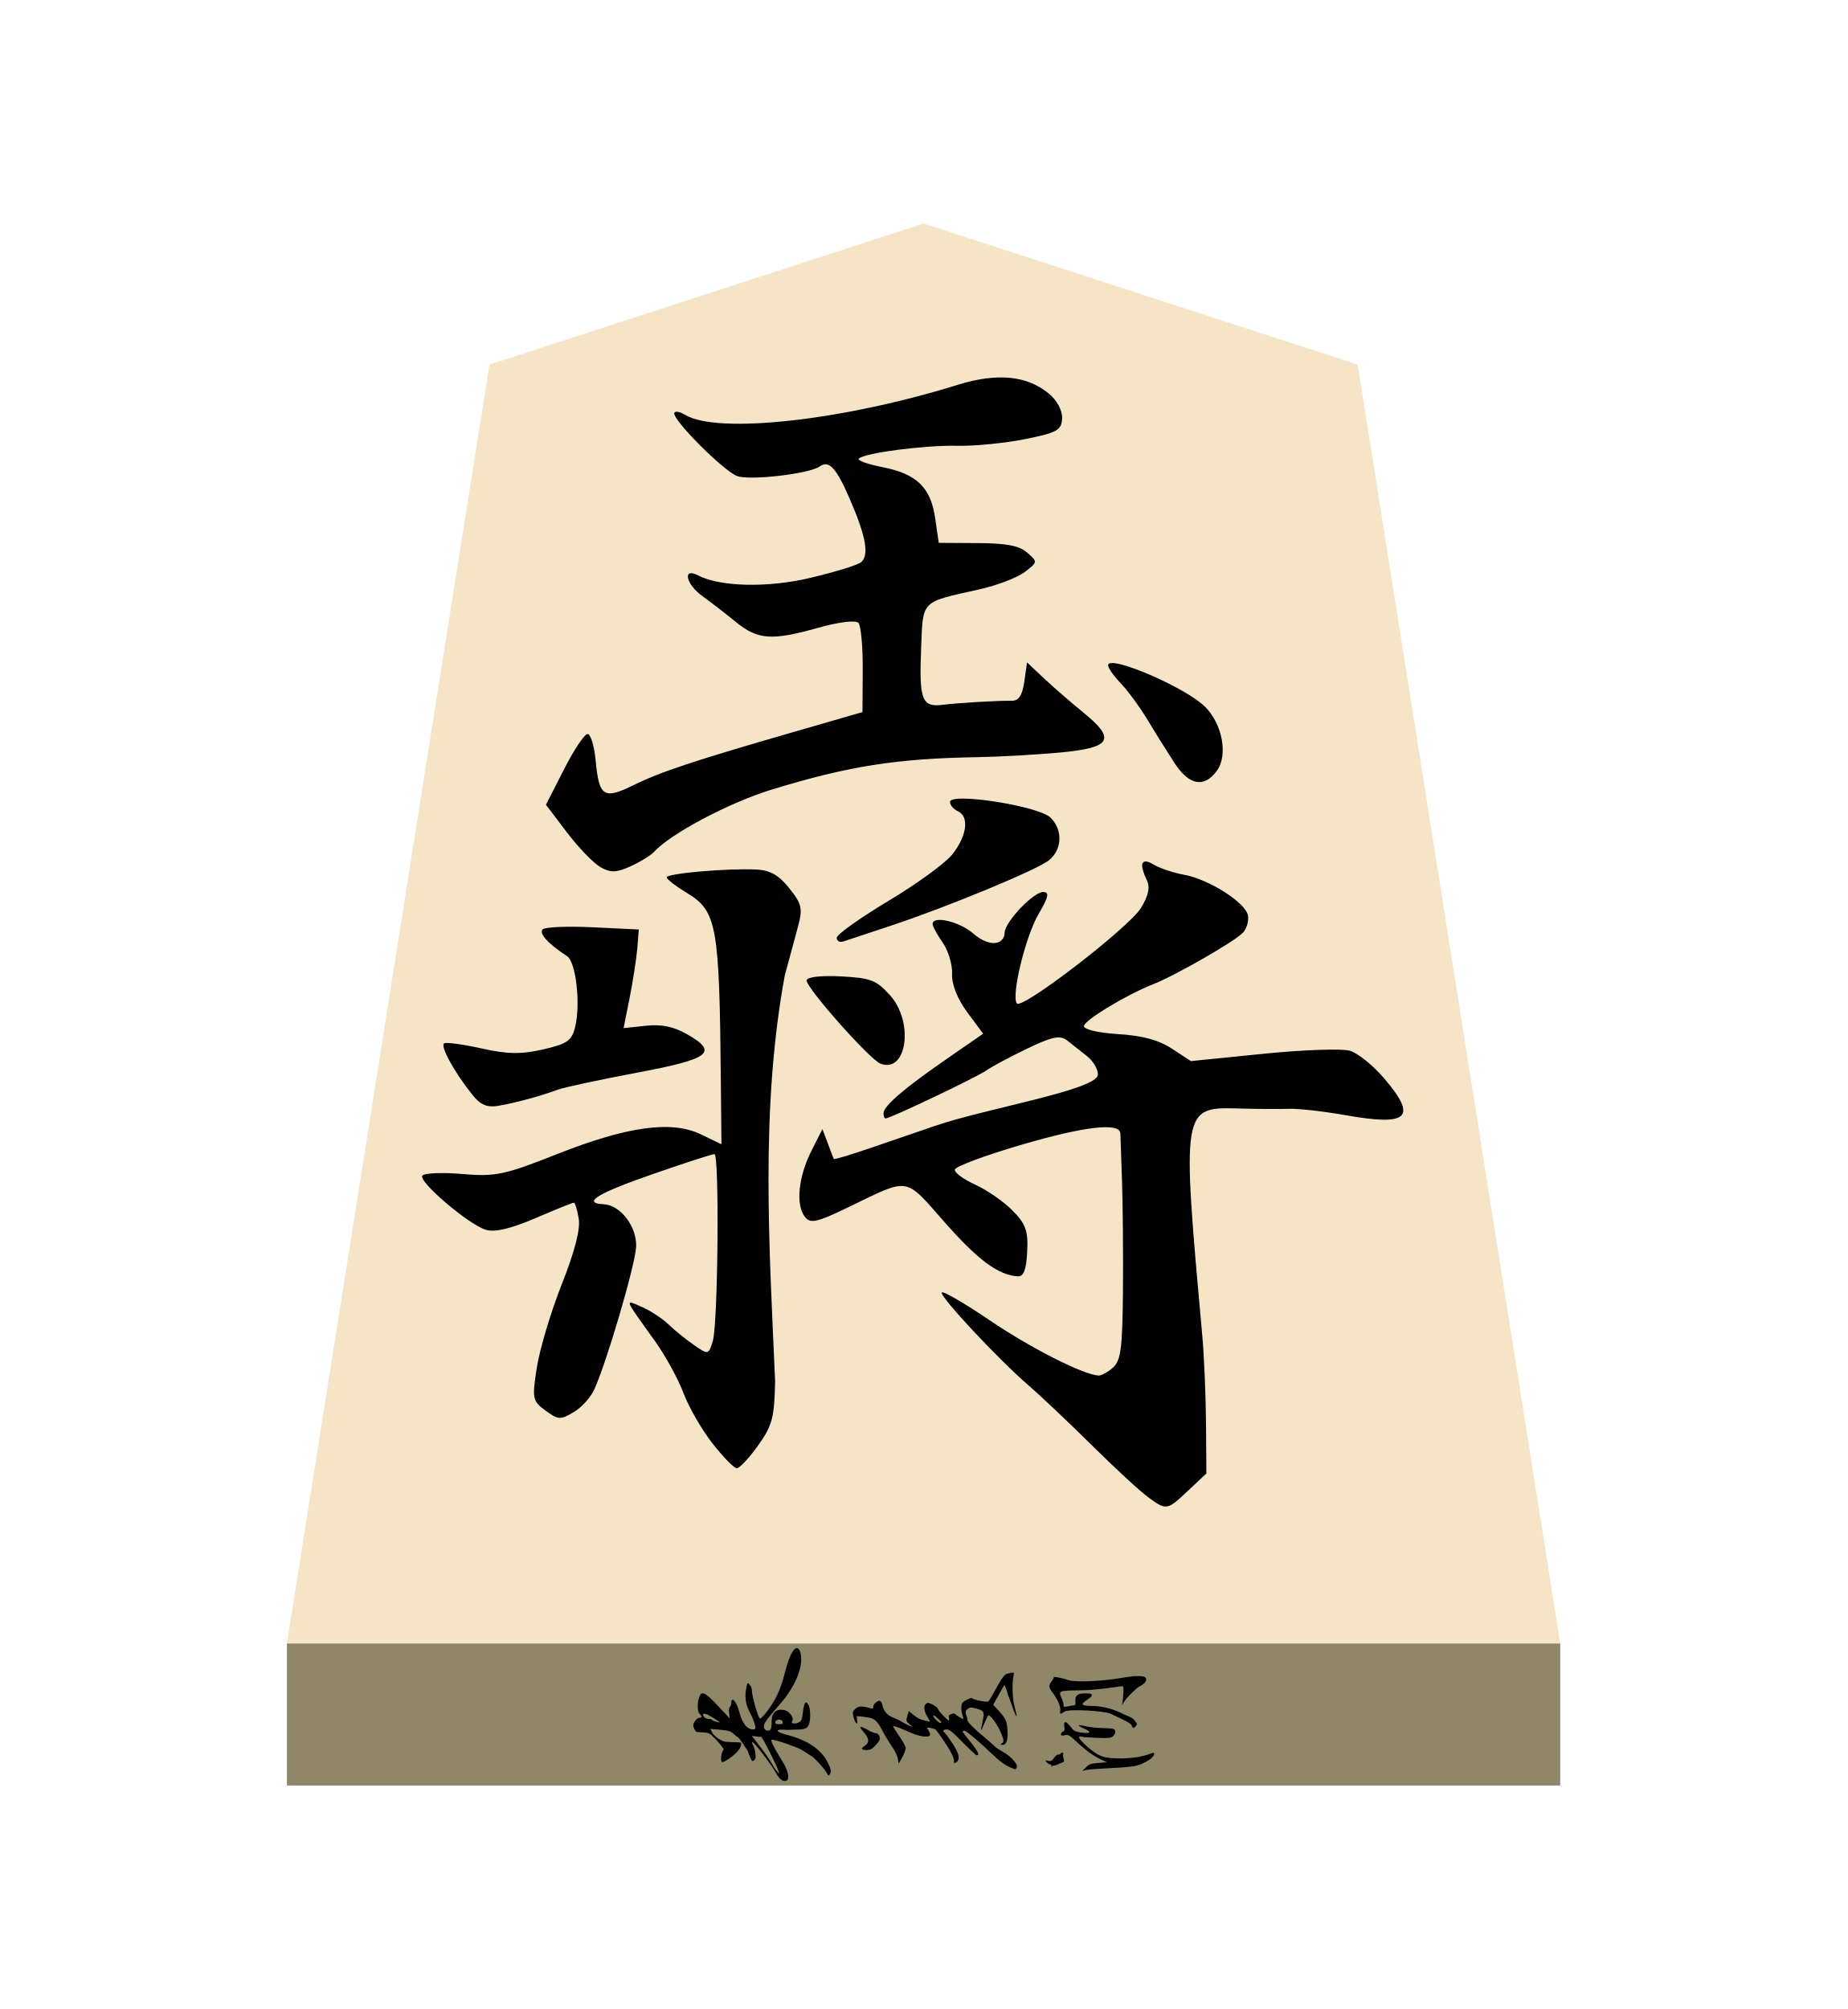
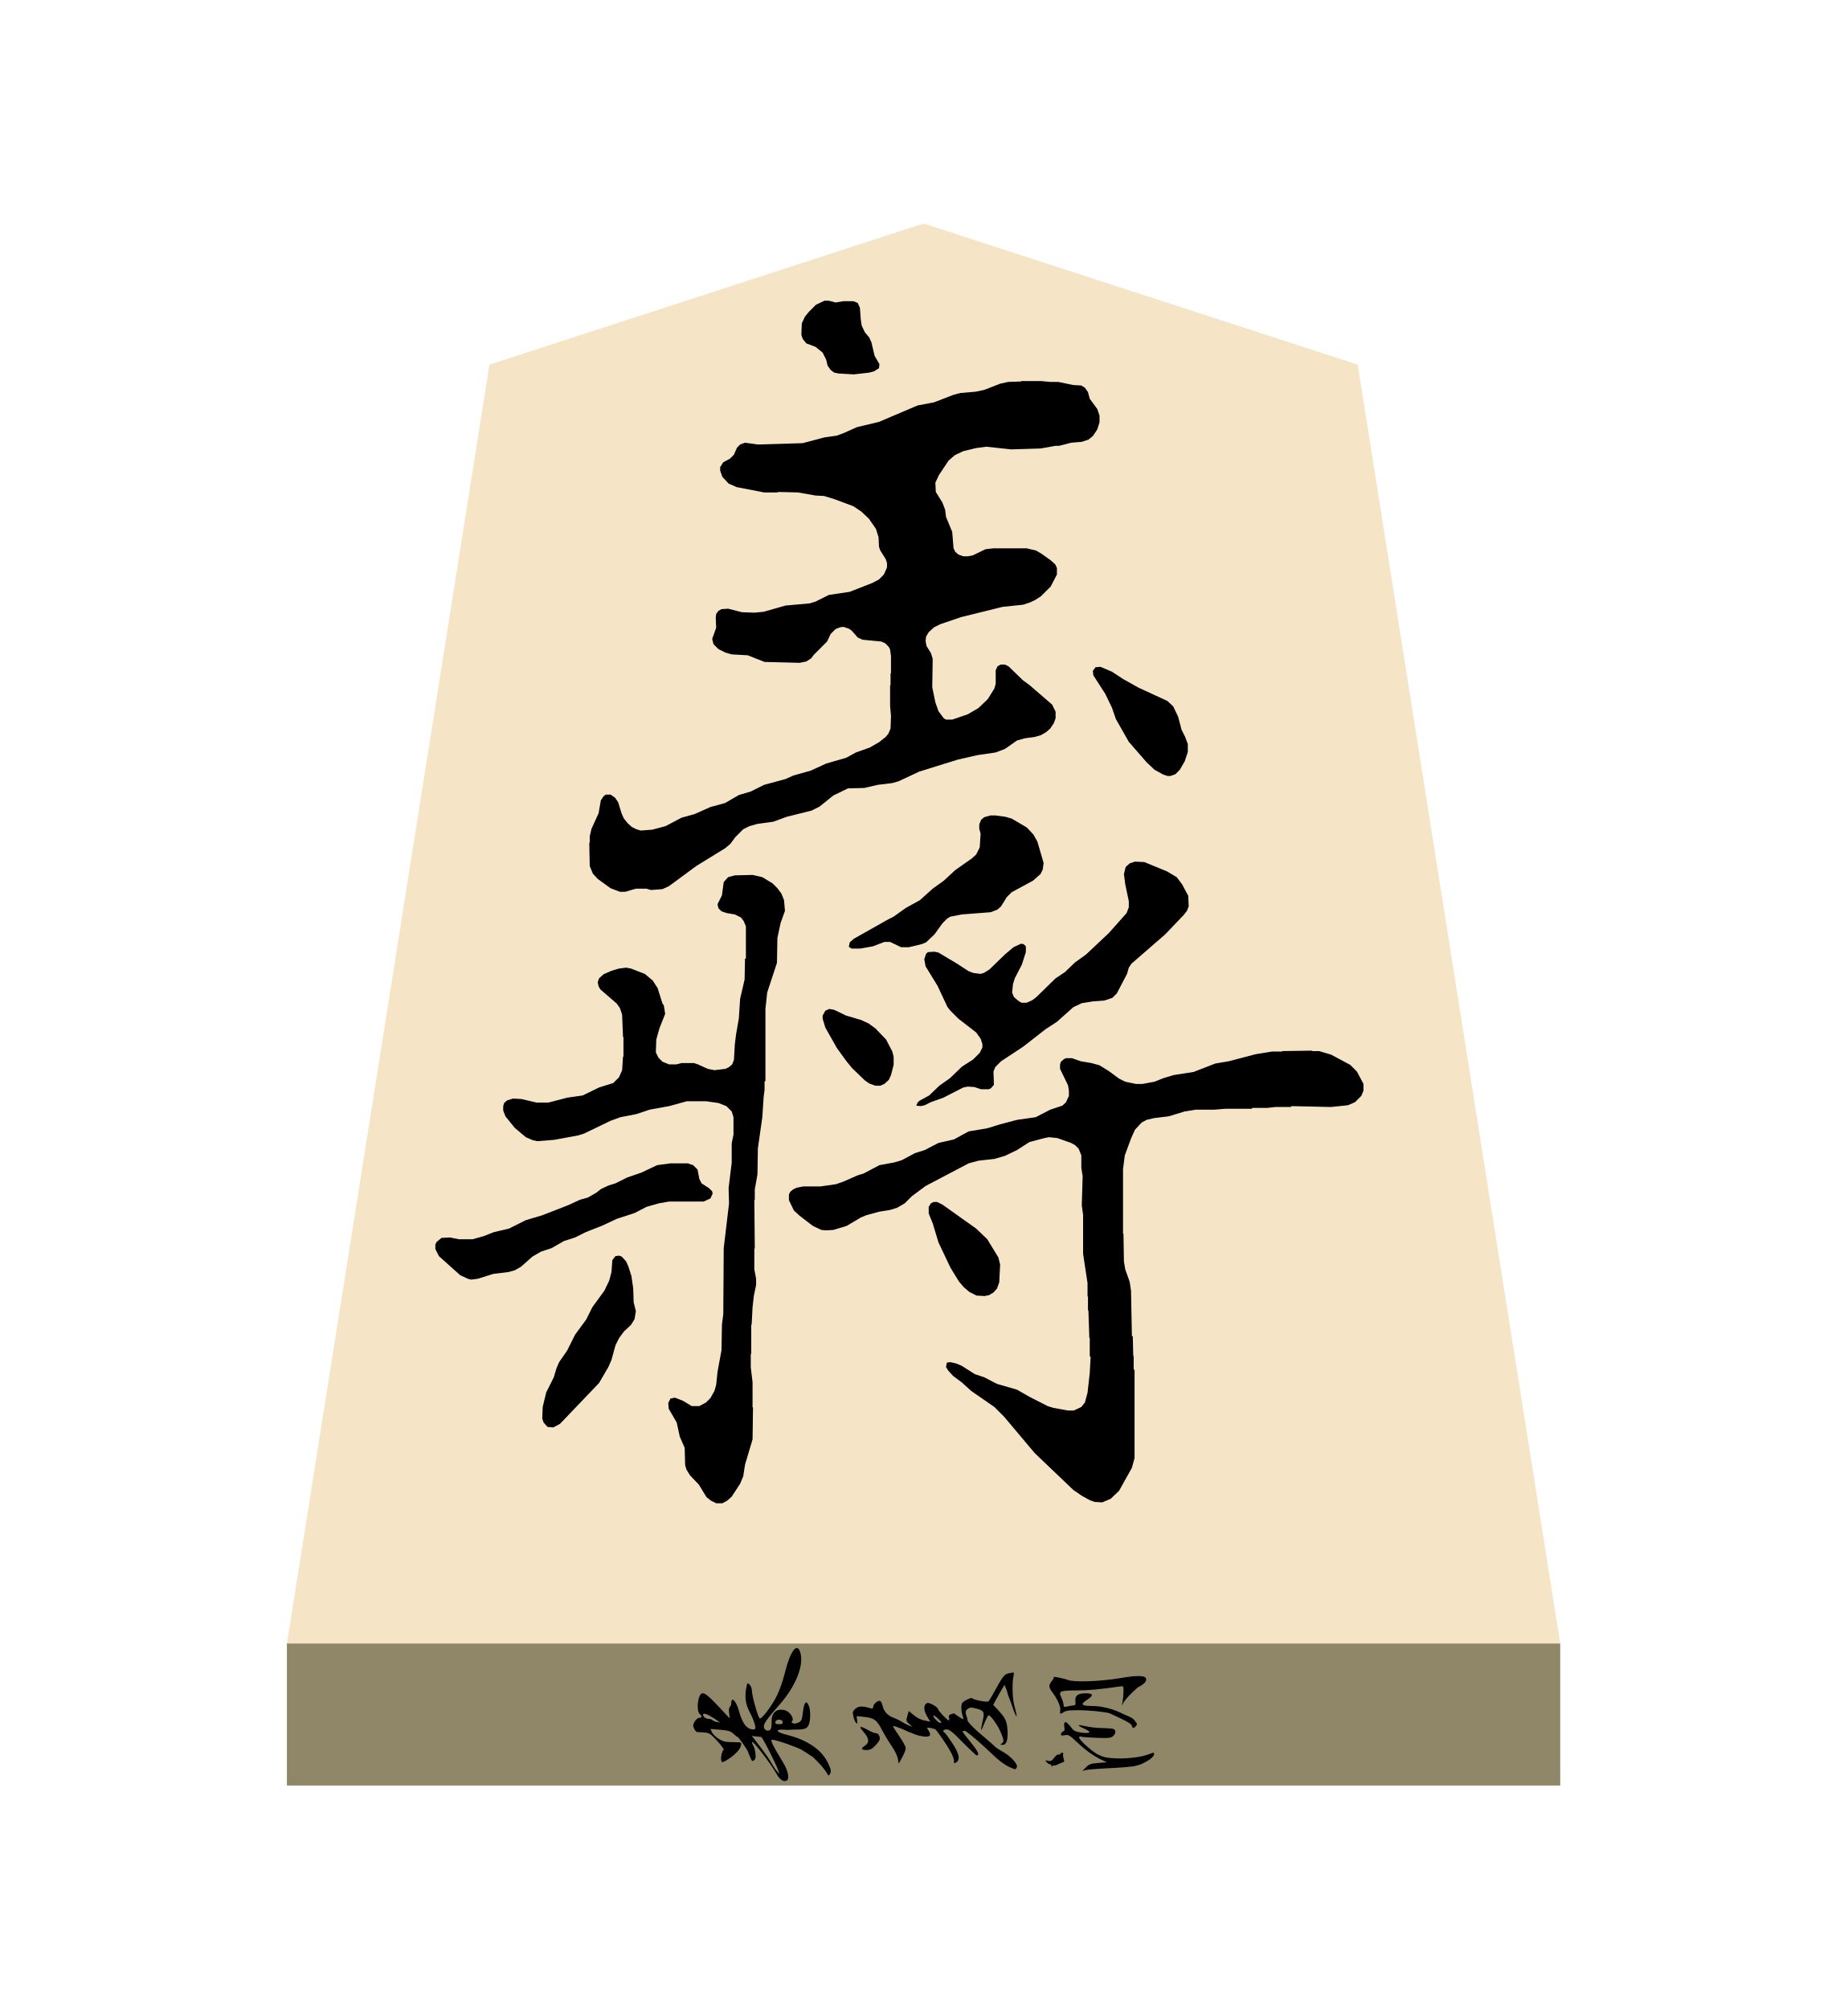
<svg xmlns="http://www.w3.org/2000/svg" viewBox="-1.542 -1.677 41.634 45.274" version="1.1" id="svg1" xml:space="preserve">
  <defs id="defs1" />
  <g id="layer1" transform="matrix(1.552672,0,0,1.552672,-139.0034,-260.5666)">
    <path style="display:inline;fill:#f5e5c6;fill-opacity:1;fill-rule:evenodd;stroke:none;stroke-width:0.248;stroke-linecap:round;stroke-linejoin:round;paint-order:stroke fill markers" d="m 101.939,168 6.302,2.048 2.94,18.562 H 92.697 l 2.94,-18.562 z" id="path13" transform="translate(4.5566654e-7,1.982223)" />
    <path style="display:inline;fill:#908768;fill-opacity:1;fill-rule:evenodd;stroke:none;stroke-width:0.249;stroke-linecap:round;stroke-linejoin:round;stroke-dasharray:none;stroke-opacity:1;paint-order:stroke fill markers" d="m 92.697,188.61 -2e-6,2.061 h 18.484 v -2.061 z" id="path45" transform="translate(4.5566654e-7,1.982223)" />
-     <g transform="rotate(3 101.939 180.287)">
-       <path id="path5" style="display:inline;fill:#000000;stroke-width:0.306" d="m 102.77,170.186 c -0.222,-0.01 -0.471,0.036 -0.749,0.139 -1.642,0.607 -3.449,0.903 -3.934,0.643 -0.086,-0.046 -0.157,-0.051 -0.157,-0.012 0,0.114 0.762,0.798 0.958,0.86 0.186,0.059 1.048,-0.087 1.191,-0.202 0.128,-0.103 0.241,0.007 0.461,0.45 0.267,0.537 0.329,0.812 0.204,0.912 -0.055,0.044 -0.378,0.161 -0.716,0.26 -0.61,0.179 -1.299,0.2 -1.632,0.049 -0.235,-0.106 -0.168,0.138 0.081,0.298 0.122,0.078 0.346,0.233 0.497,0.344 0.337,0.248 0.538,0.252 1.201,0.028 0.303,-0.103 0.545,-0.144 0.585,-0.101 0.038,0.04 0.082,0.346 0.097,0.681 l 0.028,0.607 -0.972,0.337 c -1.451,0.503 -1.907,0.681 -2.297,0.899 -0.416,0.232 -0.486,0.19 -0.563,-0.337 -0.031,-0.208 -0.092,-0.375 -0.137,-0.372 -0.045,0.003 -0.187,0.243 -0.315,0.532 l -0.234,0.524 0.323,0.383 c 0.178,0.211 0.409,0.426 0.512,0.479 0.152,0.077 0.237,0.071 0.437,-0.033 0.137,-0.071 0.285,-0.173 0.33,-0.227 0.232,-0.281 1.052,-0.771 1.66,-0.993 1.094,-0.399 1.789,-0.546 2.956,-0.626 0.312,-0.021 0.849,-0.08 1.195,-0.13 0.745,-0.109 0.807,-0.234 0.3,-0.603 -0.18,-0.131 -0.444,-0.337 -0.587,-0.458 l -0.26,-0.22 -0.025,0.281 c -0.018,0.197 -0.066,0.282 -0.162,0.286 -0.22,0.009 -0.766,0.07 -1.005,0.112 -0.298,0.052 -0.345,-0.052 -0.354,-0.794 -0.009,-0.718 -0.05,-0.671 0.794,-0.906 0.255,-0.071 0.546,-0.2 0.648,-0.286 0.184,-0.156 0.184,-0.158 0.023,-0.284 -0.121,-0.095 -0.305,-0.121 -0.726,-0.101 l -0.564,0.026 -0.071,-0.358 c -0.088,-0.442 -0.304,-0.627 -0.811,-0.698 -0.214,-0.03 -0.367,-0.077 -0.339,-0.106 0.088,-0.088 0.95,-0.245 1.417,-0.259 0.245,-0.007 0.682,-0.073 0.972,-0.147 0.464,-0.118 0.526,-0.157 0.526,-0.328 0,-0.114 -0.086,-0.258 -0.21,-0.35 -0.165,-0.123 -0.359,-0.19 -0.58,-0.2 z m -1.415,3.326 c -6.5,-3.328 -6.5,-3.328 0,0 z m 3.238,0.742 c -0.111,-0.021 -0.183,-0.018 -0.183,0.021 0,0.038 0.089,0.153 0.199,0.255 0.109,0.103 0.3,0.337 0.423,0.52 0.123,0.183 0.312,0.452 0.418,0.597 0.227,0.309 0.447,0.337 0.616,0.078 0.154,-0.234 0.047,-0.683 -0.219,-0.921 -0.224,-0.2 -0.921,-0.486 -1.255,-0.55 z m -2.165,2.064 c -0.124,0.005 -0.205,0.023 -0.205,0.058 0,0.046 0.055,0.105 0.121,0.131 0.172,0.066 0.15,0.35 -0.048,0.629 -0.093,0.131 -0.494,0.457 -0.891,0.723 -0.397,0.267 -0.721,0.524 -0.721,0.573 0,0.048 0.046,0.07 0.101,0.048 0.056,-0.022 0.356,-0.14 0.668,-0.261 0.812,-0.317 2.081,-0.922 2.248,-1.071 0.184,-0.166 0.181,-0.447 -0.008,-0.618 -0.133,-0.12 -0.893,-0.226 -1.265,-0.211 z m 2.632,0.798 c -0.015,0.041 0.009,0.124 0.075,0.246 0.055,0.102 0.036,0.221 -0.063,0.406 -0.157,0.292 -1.646,1.568 -1.727,1.48 -0.092,-0.099 0.074,-0.983 0.247,-1.315 0.13,-0.249 0.142,-0.321 0.054,-0.321 -0.139,0 -0.532,0.455 -0.532,0.616 0,0.199 -0.227,0.218 -0.454,0.04 -0.207,-0.163 -0.601,-0.235 -0.597,-0.109 6.4e-4,0.033 0.073,0.152 0.16,0.263 0.087,0.111 0.159,0.313 0.16,0.447 10e-4,0.151 0.096,0.359 0.249,0.544 l 0.247,0.299 -0.503,0.388 c -0.594,0.458 -0.881,0.73 -0.881,0.837 0,0.042 0.015,0.077 0.034,0.077 0.061,0 1.299,-0.671 1.424,-0.772 0.067,-0.054 0.323,-0.209 0.569,-0.344 0.358,-0.197 0.474,-0.227 0.579,-0.152 0.073,0.051 0.208,0.147 0.302,0.213 0.093,0.066 0.17,0.183 0.17,0.26 0,0.221 -1.594,0.574 -2.308,0.86 -0.223,0.089 -0.639,0.257 -0.925,0.372 -0.286,0.116 -0.525,0.201 -0.531,0.19 -0.006,-0.01 -0.051,-0.111 -0.099,-0.222 l -0.089,-0.202 -0.143,0.324 c -0.168,0.382 -0.189,0.787 -0.048,0.956 0.087,0.105 0.172,0.082 0.649,-0.18 0.849,-0.467 0.766,-0.476 1.382,0.154 0.513,0.525 0.824,0.731 1.106,0.731 0.084,0 0.116,-0.102 0.116,-0.364 0,-0.302 -0.042,-0.402 -0.246,-0.587 -0.135,-0.123 -0.386,-0.278 -0.558,-0.345 -0.172,-0.067 -0.31,-0.158 -0.308,-0.202 0.003,-0.045 0.426,-0.229 0.943,-0.41 0.913,-0.32 1.418,-0.404 1.43,-0.238 0.003,0.045 0.03,0.354 0.06,0.688 0.029,0.334 0.073,1.051 0.097,1.593 0.036,0.83 0.022,1.006 -0.085,1.114 -0.07,0.07 -0.163,0.128 -0.205,0.128 -0.221,0 -1.003,-0.346 -1.609,-0.712 -0.377,-0.228 -0.703,-0.396 -0.725,-0.374 -0.046,0.046 0.871,0.929 1.336,1.289 0.173,0.134 0.601,0.498 0.951,0.81 0.35,0.312 0.734,0.631 0.852,0.708 0.283,0.186 0.288,0.185 0.581,-0.121 l 0.252,-0.263 -0.044,-0.729 c -0.024,-0.401 -0.078,-0.966 -0.119,-1.255 -0.476,-3.323 -0.477,-3.312 0.381,-3.331 0.253,-0.006 0.569,-0.021 0.703,-0.033 0.134,-0.012 0.506,0.01 0.827,0.05 0.92,0.114 1.045,-0.02 0.528,-0.564 -0.168,-0.177 -0.399,-0.345 -0.514,-0.373 -0.114,-0.029 -0.678,0.02 -1.254,0.109 l -1.046,0.161 -0.283,-0.165 c -0.199,-0.116 -0.434,-0.167 -0.79,-0.171 -0.299,-0.003 -0.505,-0.041 -0.504,-0.091 0.003,-0.086 0.594,-0.487 0.969,-0.657 0.319,-0.145 1.165,-0.691 1.267,-0.819 0.051,-0.063 0.076,-0.178 0.057,-0.254 -0.048,-0.184 -0.594,-0.492 -0.953,-0.538 -0.157,-0.02 -0.359,-0.076 -0.45,-0.124 -0.092,-0.05 -0.147,-0.052 -0.162,-0.012 z m -5.599,0.389 c -0.411,6.4e-4 -1.288,0.124 -1.288,0.18 1.16e-4,0.027 0.137,0.122 0.303,0.211 0.45,0.241 0.497,0.438 0.636,2.699 l 0.057,0.918 -0.306,-0.128 c -0.438,-0.183 -1.074,-0.06 -2.079,0.4 -0.738,0.338 -0.867,0.372 -1.354,0.356 -0.296,-0.009 -0.555,0.015 -0.574,0.056 -0.046,0.094 0.704,0.668 0.959,0.734 0.132,0.034 0.36,-0.031 0.71,-0.204 0.284,-0.14 0.531,-0.255 0.549,-0.255 0.018,0 0.055,0.103 0.083,0.229 0.033,0.151 -0.033,0.478 -0.197,0.965 -0.136,0.405 -0.27,0.954 -0.297,1.22 -0.048,0.456 -0.039,0.492 0.157,0.62 0.192,0.126 0.223,0.126 0.407,0.005 0.11,-0.072 0.239,-0.229 0.286,-0.35 0.159,-0.404 0.497,-1.829 0.497,-2.095 0,-0.29 -0.256,-0.594 -0.501,-0.594 -0.324,0 -0.106,-0.151 0.684,-0.473 0.457,-0.186 0.854,-0.339 0.882,-0.338 0.074,0.001 0.181,2.461 0.118,2.712 -0.051,0.203 -0.056,0.204 -0.273,0.069 -0.122,-0.075 -0.294,-0.201 -0.383,-0.279 -0.089,-0.078 -0.268,-0.182 -0.397,-0.231 -0.262,-0.099 -0.275,-0.128 0.216,0.486 0.161,0.202 0.364,0.53 0.451,0.729 0.087,0.199 0.292,0.517 0.457,0.706 0.164,0.189 0.332,0.344 0.372,0.344 0.041,0 0.172,-0.155 0.292,-0.344 0.193,-0.304 0.216,-0.414 0.199,-0.946 -0.187,-1.95 -0.424,-3.928 -0.168,-5.89 0.046,-0.216 0.115,-0.534 0.152,-0.706 0.06,-0.277 0.042,-0.341 -0.153,-0.56 -0.165,-0.185 -0.291,-0.247 -0.497,-0.247 z m -1.653,0.958 -0.664,0.003 c -0.365,0.001 -0.693,0.032 -0.729,0.067 -0.059,0.059 0.091,0.208 0.372,0.37 0.133,0.076 0.235,0.674 0.173,1.015 -0.037,0.207 -0.099,0.256 -0.448,0.356 -0.313,0.089 -0.515,0.097 -0.89,0.033 -0.267,-0.045 -0.514,-0.066 -0.548,-0.046 -0.064,0.037 0.169,0.414 0.453,0.731 0.118,0.132 0.218,0.168 0.371,0.135 0.234,-0.051 0.612,-0.174 0.858,-0.281 0.089,-0.038 0.599,-0.176 1.134,-0.306 1.055,-0.256 1.172,-0.358 0.692,-0.598 -0.197,-0.099 -0.375,-0.125 -0.6,-0.089 l -0.32,0.051 0.064,-0.438 c 0.035,-0.241 0.068,-0.565 0.074,-0.721 z m 2.963,0.526 c -0.285,0 -0.492,0.035 -0.492,0.084 0,0.109 0.976,1.1 1.134,1.151 0.391,0.126 0.457,-0.628 0.087,-0.998 -0.21,-0.21 -0.293,-0.237 -0.729,-0.237 z" transform="translate(4.5566654e-7,1.982223)" />
-     </g>
+     <g transform="rotate(3 101.939 180.287)" />
    <path id="path1" style="fill:#000000;stroke-width:0.019" d="m 98.595,191.776 c -0.001,0.015 0.003,0.029 0.013,0.05 0.013,0.027 0.031,0.051 0.042,0.051 0.01,5e-4 0.057,0.003 0.102,0.006 0.076,0.005 0.093,0.016 0.194,0.126 0.061,0.066 0.101,0.123 0.091,0.127 -0.024,0.008 -0.048,0.124 -0.033,0.162 0.009,0.023 0.022,0.021 0.079,-0.014 0.109,-0.067 0.191,-0.15 0.204,-0.206 0.011,-0.051 0.01,-0.052 -0.078,-0.053 -0.049,-9.4e-4 -0.112,-0.003 -0.139,-0.006 -0.064,-0.005 -0.177,-0.083 -0.204,-0.141 l -0.021,-0.046 0.143,0.012 c 0.116,0.01 0.152,0.021 0.193,0.06 0.028,0.026 0.055,0.047 0.062,0.047 0.011,0 0.148,0.198 0.148,0.213 0,0.004 0.014,0.038 0.03,0.077 0.025,0.06 0.032,0.066 0.058,0.045 0.022,-0.018 0.027,-0.044 0.018,-0.107 -0.006,-0.046 -0.021,-0.095 -0.032,-0.109 -0.011,-0.014 -0.017,-0.035 -0.013,-0.047 0.009,-0.026 0.277,0.324 0.35,0.457 0.048,0.088 0.108,0.127 0.151,0.1 0.042,-0.026 0.02,-0.14 -0.05,-0.255 -0.157,-0.258 -0.195,-0.337 -0.162,-0.337 0.055,0 0.387,0.117 0.437,0.152 0.051,0.034 0.104,0.066 0.156,0.101 0.083,0.079 0.153,0.155 0.201,0.23 0.018,0.04 0.027,0.044 0.041,0.022 0.027,-0.043 0.021,-0.076 -0.033,-0.183 -0.09,-0.178 -0.295,-0.317 -0.569,-0.387 -0.114,-0.029 -0.169,-0.056 -0.149,-0.072 0.004,-0.004 0.036,-0.013 0.095,-0.007 0.059,0.006 0.106,-0.003 0.161,-0.003 0.127,9.4e-4 0.165,-0.012 0.191,-0.069 0.028,-0.061 0.028,-0.218 0,-0.279 -0.04,-0.088 -0.069,-0.049 -0.088,0.121 -0.01,0.082 -0.021,0.106 -0.057,0.124 -0.058,0.029 -0.124,0.014 -0.095,-0.021 0.032,-0.038 -0.035,-0.137 -0.105,-0.156 -0.121,-0.033 -0.199,0.036 -0.194,0.172 0.002,0.049 -0.006,0.098 -0.017,0.109 -0.032,0.032 -0.088,0.011 -0.095,-0.036 -0.007,-0.048 0.031,-0.103 0.236,-0.337 0.238,-0.273 0.355,-0.584 0.287,-0.763 -0.049,-0.128 -0.144,0.008 -0.219,0.314 -0.026,0.105 -0.076,0.251 -0.112,0.323 -0.077,0.157 -0.23,0.359 -0.254,0.335 -0.027,-0.026 -0.111,-0.326 -0.111,-0.394 0,-0.034 -0.015,-0.076 -0.033,-0.094 -0.031,-0.031 -0.033,-0.03 -0.045,0.022 -0.032,0.149 -0.018,0.26 0.049,0.384 0.039,0.073 0.062,0.136 0.074,0.184 0.012,0.048 0.003,0.059 -0.027,0.059 -0.091,0 -0.158,-0.085 -0.205,-0.262 -0.038,-0.144 -0.113,-0.226 -0.113,-0.123 0,0.025 -0.01,0.052 -0.021,0.059 -0.013,0.007 -0.017,0.043 -0.011,0.089 l 0.01,0.078 -0.172,-0.183 c -0.19,-0.203 -0.238,-0.224 -0.273,-0.124 -0.03,0.086 -0.026,0.213 0.007,0.241 0.038,0.031 0.035,0.057 -0.006,0.057 -0.018,0 -0.048,0.024 -0.065,0.053 -0.013,0.022 -0.02,0.038 -0.021,0.053 z M 98.738,191.628 c 2.08e-4,-0.004 0.001,-0.008 0.003,-0.012 0.006,-0.01 0.038,-0.004 0.075,0.015 0.035,0.018 0.088,0.05 0.117,0.071 l 0.053,0.038 -0.051,-0.01 c -0.028,-0.006 -0.056,-0.018 -0.062,-0.027 -0.006,-0.009 -0.029,-0.016 -0.053,-0.016 -0.036,0 -0.072,-0.025 -0.08,-0.049 -0.001,-0.004 -0.002,-0.008 -0.002,-0.012 z m 0.709,0.305 0.061,0.008 c 0.034,0.004 0.067,0.007 0.075,0.008 0.008,9.4e-4 0.064,0.102 0.125,0.223 0.061,0.121 0.117,0.242 0.124,0.268 l 0.013,0.047 -0.039,-0.047 c -0.022,-0.026 -0.056,-0.079 -0.077,-0.117 -0.021,-0.039 -0.092,-0.142 -0.159,-0.229 z m 0.341,-0.187 c -0.001,-0.005 -0.001,-0.01 0,-0.016 0.004,-0.021 0.024,-0.032 0.053,-0.032 0.029,0 0.048,0.011 0.052,0.032 0.005,0.026 -0.006,0.033 -0.052,0.033 -0.035,0 -0.05,-0.005 -0.053,-0.017 z m 1.127,-0.133 c 2.5e-4,0.01 0.002,0.021 0.005,0.035 0.007,0.037 0.024,0.08 0.037,0.094 0.02,0.021 0.023,0.015 0.017,-0.035 l -0.007,-0.061 0.099,0.01 c 0.156,0.016 0.191,0.042 0.269,0.19 0.038,0.073 0.104,0.182 0.145,0.241 0.041,0.059 0.08,0.139 0.086,0.178 l 0.012,0.071 0.051,-0.092 c 0.028,-0.05 0.051,-0.11 0.051,-0.133 0,-0.023 -0.043,-0.102 -0.096,-0.177 -0.052,-0.075 -0.092,-0.139 -0.088,-0.142 0.014,-0.014 0.203,0.07 0.214,0.078 0.011,0.008 0.047,0.015 0.076,0.03 0.029,0.015 0.095,0.033 0.144,0.04 0.104,0.014 0.128,-0.013 0.08,-0.086 -0.029,-0.045 -0.029,-0.045 0.027,-0.037 0.031,0.005 0.057,0.017 0.07,0.019 0.013,0.002 0.174,0.227 0.237,0.351 0.025,0.05 0.042,0.103 0.036,0.116 -0.012,0.031 0.017,0.033 0.047,0.003 0.043,-0.043 0.023,-0.124 -0.069,-0.265 -0.051,-0.078 -0.102,-0.147 -0.113,-0.154 -0.037,-0.023 -0.021,-0.048 0.03,-0.048 0.039,0 0.089,0.04 0.215,0.17 0.091,0.093 0.174,0.169 0.189,0.183 0.015,0.015 0.024,0.023 0.034,0.023 0.044,0 0.011,-0.068 -0.094,-0.195 -0.062,-0.075 -0.113,-0.141 -0.113,-0.148 0,-0.007 0.013,-0.013 0.029,-0.013 0.032,0 0.302,0.245 0.314,0.258 0.14,0.127 0.243,0.248 0.422,0.301 0.013,-0.01 0.024,-0.029 0.024,-0.042 0,-0.048 -0.1,-0.153 -0.193,-0.205 -0.054,-0.03 -0.112,-0.067 -0.128,-0.084 -0.017,-0.017 -0.075,-0.069 -0.13,-0.115 -0.2,-0.168 -0.268,-0.242 -0.269,-0.273 -9.4e-4,-0.032 -0.013,-0.051 -0.021,-0.079 -0.009,-0.037 -0.004,-0.057 0.02,-0.075 0.04,-0.029 0.052,-0.03 0.141,-0.006 0.103,0.029 0.112,0.049 0.08,0.186 -0.015,0.066 -0.025,0.121 -0.021,0.125 0.003,0.003 0.026,-0.043 0.05,-0.105 0.025,-0.061 0.051,-0.112 0.059,-0.112 0.026,0 0.114,0.117 0.16,0.213 0.05,0.104 0.059,0.153 0.054,0.166 -0.005,0.013 -0.005,0.019 -0.028,0.034 -0.021,0.013 -0.017,0.017 0.016,0.017 0.058,4.9e-4 0.082,-0.071 0.072,-0.214 -0.008,-0.13 -0.029,-0.175 -0.133,-0.287 l -0.074,-0.079 0.032,-0.062 c 0.018,-0.034 0.055,-0.099 0.082,-0.145 l 0.05,-0.083 0.025,0.061 c 0.014,0.034 0.021,0.069 0.025,0.083 0.005,0.014 0.03,0.071 0.053,0.141 0.043,0.135 0.087,0.221 0.069,0.135 -0.006,-0.026 -0.02,-0.085 -0.032,-0.131 -0.025,-0.094 -0.031,-0.313 -0.011,-0.411 0.013,-0.063 0.013,-0.063 -0.046,-0.051 -0.091,0.018 -0.091,0.019 -0.265,0.331 -0.02,0.036 -0.043,0.072 -0.051,0.081 -0.016,0.017 -0.221,-0.022 -0.236,-0.046 -0.01,-0.016 -0.121,0.037 -0.144,0.068 -0.02,0.027 -0.017,0.13 0.005,0.187 0.01,0.026 0.014,0.048 0.008,0.048 -0.013,0 -0.109,-0.061 -0.122,-0.077 -0.006,-0.007 -0.028,-0.005 -0.052,0.005 -0.033,0.012 -0.041,0.025 -0.032,0.053 0.007,0.021 0.005,0.037 -0.006,0.037 -0.02,0 -0.153,-0.143 -0.154,-0.164 -2.5e-4,-0.028 -0.127,-0.099 -0.156,-0.087 -0.055,0.021 -0.056,0.099 -0.005,0.188 l 0.048,0.082 -0.062,-0.012 c -0.077,-0.015 -0.121,-0.036 -0.193,-0.096 l -0.056,-0.047 -0.021,0.074 c -0.02,0.068 -0.018,0.076 0.028,0.115 l 0.049,0.043 -0.056,-0.022 c -0.031,-0.013 -0.078,-0.037 -0.103,-0.054 -0.026,-0.017 -0.08,-0.043 -0.119,-0.058 -0.08,-0.028 -0.138,-0.09 -0.156,-0.165 -0.02,-0.084 -0.042,-0.098 -0.092,-0.062 -0.025,0.018 -0.046,0.048 -0.046,0.067 -5e-4,0.028 -0.01,0.032 -0.043,0.022 -0.118,-0.035 -0.173,-0.032 -0.218,0.01 -0.018,0.017 -0.028,0.03 -0.033,0.046 -0.003,0.007 -0.003,0.017 -0.003,0.028 z m 0.108,0.198 c 9.4e-4,0.011 0.016,0.033 0.045,0.065 0.081,0.09 0.088,0.155 0.021,0.198 -0.066,0.043 -0.058,0.064 0.021,0.064 0.054,0 0.081,-0.014 0.131,-0.067 0.035,-0.037 0.063,-0.078 0.063,-0.092 0,-0.05 -0.024,-0.085 -0.057,-0.085 -0.018,0 -0.07,-0.02 -0.115,-0.046 -0.06,-0.034 -0.096,-0.049 -0.107,-0.044 -0.003,9.4e-4 -0.003,0.003 -0.003,0.007 z m 1.057,-0.165 c -9.4e-4,-0.004 1.1e-4,-0.007 0.003,-0.01 0.005,-0.005 0.036,0.018 0.07,0.05 0.045,0.042 0.054,0.059 0.031,0.059 -0.027,7e-5 -0.097,-0.071 -0.103,-0.099 z m 1.63,0.644 c -0.003,0.003 0.003,0.009 0.014,0.023 0.014,0.017 0.037,0.032 0.051,0.032 0.014,0 0.022,0.011 0.019,0.023 -0.003,0.013 -0.003,0.017 0.003,0.01 0.005,-0.007 0.019,-0.015 0.034,-0.015 0.015,0 0.042,-0.007 0.06,-0.017 0.018,-0.01 0.047,-0.022 0.065,-0.028 0.025,-0.007 0.029,-0.019 0.017,-0.052 -0.008,-0.024 -0.012,-0.054 -0.008,-0.067 0.01,-0.028 -0.025,-0.032 -0.042,-0.005 -0.007,0.011 -0.02,0.015 -0.029,0.01 -0.009,-0.006 -0.036,0.015 -0.059,0.046 -0.034,0.046 -0.05,0.055 -0.09,0.045 -0.022,-0.006 -0.033,-0.008 -0.036,-0.006 z m 0.056,-1.074 c 9.3e-4,0.023 0.015,0.048 0.043,0.084 0.075,0.101 0.124,0.211 0.114,0.263 -0.01,0.056 0.003,0.061 0.056,0.021 0.07,-0.053 0.607,-0.007 0.67,0.025 0.064,0.033 0.3,0.13 0.311,0.172 0.012,0.045 0.03,0.047 0.062,0.008 0.019,-0.023 0.019,-0.034 -0.007,-0.062 -0.035,-0.062 -0.101,-0.076 -0.164,-0.105 -0.147,-0.078 -0.315,-0.122 -0.461,-0.123 -0.159,-5e-4 -0.18,-0.022 -0.084,-0.085 0.107,-0.07 0.101,-0.1 -0.017,-0.099 -0.113,9.4e-4 -0.154,0.033 -0.146,0.116 0.005,0.048 -2.4e-4,0.059 -0.033,0.061 -0.022,9.4e-4 -0.062,0.008 -0.09,0.015 -0.041,0.01 -0.049,0.006 -0.049,-0.026 0,-0.02 -0.014,-0.067 -0.032,-0.105 -0.044,-0.093 -0.025,-0.102 0.228,-0.103 0.172,-5e-4 0.34,-0.016 0.639,-0.06 0.033,-0.005 0.037,0.005 0.035,0.079 -9.4e-4,0.046 -0.007,0.114 -0.014,0.15 -0.011,0.053 -0.01,0.058 0.006,0.023 0.01,-0.023 0.032,-0.048 0.054,-0.077 0.022,-0.029 0.166,-0.172 0.185,-0.172 0.005,0 0.029,-0.015 0.053,-0.033 0.062,-0.045 0.064,-0.106 -0.012,-0.115 -0.075,-0.008 -0.125,-0.006 -0.343,0.03 -0.284,0.046 -0.647,0.058 -0.737,0.023 -0.062,-0.024 -0.219,-0.055 -0.205,-0.041 0.006,0.006 -0.007,0.031 -0.027,0.057 -0.024,0.03 -0.036,0.052 -0.035,0.076 z m 0.166,0.692 c 0,0.021 0.014,0.024 0.057,0.015 0.05,-0.011 0.069,-9.4e-4 0.174,0.098 0.127,0.12 0.243,0.204 0.362,0.26 l 0.075,0.035 -0.126,0.01 c -0.108,0.008 -0.134,0.018 -0.178,0.064 l -0.052,0.053 0.047,-0.014 c 0.026,-0.007 0.186,-0.02 0.356,-0.028 0.17,-0.008 0.336,-0.022 0.369,-0.033 0.033,-0.011 0.064,-0.016 0.092,-0.029 0.027,-0.014 0.069,-0.034 0.108,-0.06 0.038,-0.026 0.069,-0.061 0.069,-0.076 0,-0.034 0.004,-0.033 -0.096,0.003 -0.142,0.051 -0.427,0.07 -0.598,0.04 -0.046,-0.008 -0.113,-0.035 -0.149,-0.059 -0.107,-0.07 -0.244,-0.2 -0.244,-0.229 0,-0.015 0.007,-0.022 0.018,-0.016 0.01,0.007 0.116,0.015 0.235,0.019 0.181,0.007 0.217,0.003 0.249,-0.035 0.032,-0.038 0.032,-0.079 -0.006,-0.094 -0.016,-0.007 -0.09,-0.012 -0.164,-0.013 -0.074,-2.5e-4 -0.184,-0.013 -0.243,-0.027 -0.122,-0.029 -0.128,-0.015 -0.015,0.036 0.109,0.049 0.096,0.073 -0.032,0.058 -0.079,-0.009 -0.116,-0.023 -0.14,-0.053 -0.066,-0.085 -0.091,-0.107 -0.11,-0.096 -0.011,0.007 -0.014,0.036 -0.008,0.066 0.008,0.04 0.004,0.058 -0.018,0.066 -0.016,0.007 -0.03,0.023 -0.03,0.038 z" />
  </g>
+   <path id="traced" style="fill:#000000;fill-rule:evenodd" d="M12.41,26.62 12.33,26.63 12.26,26.72 12.24,26.99 12.19,27.18 12.08,27.41 11.81,27.78 11.67,28.06 11.42,28.40 11.24,28.76 11.06,29.02 11.00,29.16 10.94,29.36 10.77,29.70 10.69,30.03 10.68,30.29 10.71,30.38 10.80,30.48 10.93,30.49 11.08,30.41 11.96,29.49 12.17,29.13 12.24,28.97 12.33,28.64 12.41,28.48 12.52,28.33 12.68,28.18 12.76,28.05 12.79,27.87 12.74,27.67 12.73,27.36 12.69,27.08 12.62,26.86 12.57,26.75 12.47,26.64ZM19.44,25.44 19.39,25.52 19.39,25.67 19.48,25.89 19.61,26.32 19.88,26.89 20.07,27.20 20.18,27.33 20.31,27.44 20.47,27.52 20.65,27.53 20.75,27.51 20.85,27.45 20.93,27.36 20.98,27.22 21.00,26.82 20.96,26.66 20.71,26.25 20.46,26.01 19.70,25.47 19.58,25.41 19.50,25.41ZM14.52,25.22 14.51,25.17 14.44,25.10 14.27,24.99 14.22,24.89 14.18,24.68 14.08,24.58 13.96,24.54 13.57,24.54 13.27,24.58 12.91,24.75 12.59,24.86 12.33,24.99 12.17,25.04 12.00,25.12 11.90,25.20 11.71,25.31 11.53,25.36 11.27,25.48 10.68,25.71 10.31,25.82 9.93,26.01 9.59,26.09 9.36,26.18 9.11,26.25 8.80,26.25 8.60,26.21 8.41,26.22 8.30,26.31 8.27,26.37 8.27,26.47 8.35,26.63 8.83,27.06 9.00,27.14 9.08,27.16 9.23,27.14 9.58,27.03 9.91,26.99 10.06,26.95 10.20,26.87 10.46,26.64 10.65,26.53 10.89,26.45 11.17,26.29 11.42,26.21 11.66,26.09 12.04,25.94 12.36,25.79 12.76,25.66 13.03,25.52 13.31,25.44 13.54,25.40 14.32,25.40 14.47,25.33ZM29.19,22.75 29.04,22.47 28.89,22.32 28.46,22.09 28.19,22.01 28.04,22.01 28.02,22.00 27.36,22.01 27.35,22.02 27.13,22.02 26.76,22.08 26.15,22.24 25.85,22.29 25.36,22.48 24.91,22.55 24.68,22.62 24.48,22.70 24.21,22.75 24.06,22.75 23.82,22.70 23.68,22.63 23.45,22.46 23.24,22.33 23.06,22.28 22.82,22.24 22.62,22.17 22.48,22.17 22.44,22.19 22.37,22.25 22.35,22.31 22.35,22.41 22.53,22.78 22.55,22.90 22.55,23.02 22.48,23.17 22.40,23.24 22.13,23.33 21.80,23.50 21.38,23.56 21.00,23.66 20.71,23.75 20.29,23.82 19.96,24.00 19.61,24.08 19.30,24.24 19.08,24.31 18.78,24.47 18.61,24.52 18.28,24.58 17.92,24.77 17.79,24.81 17.47,24.95 17.30,25.01 16.95,25.06 16.56,25.06 16.41,25.09 16.33,25.13 16.27,25.18 16.24,25.24 16.24,25.37 16.35,25.60 16.48,25.72 16.78,25.95 16.97,26.04 17.08,26.05 17.24,26.04 17.54,25.95 17.86,25.76 17.98,25.71 18.27,25.63 18.52,25.59 18.68,25.54 18.85,25.44 19.01,25.28 19.32,25.05 20.29,24.54 20.51,24.48 20.87,24.44 21.11,24.37 21.38,24.24 21.66,24.06 22.00,23.97 22.10,23.95 22.29,23.97 22.60,24.08 22.69,24.13 22.77,24.21 22.83,24.36 22.83,24.64 22.86,24.83 22.84,25.49 22.87,25.70 22.87,26.58 22.97,27.24 22.97,27.53 22.98,27.55 22.98,27.85 22.99,27.86 23.01,28.47 23.02,28.48 23.02,28.89 23.04,28.90 23.02,29.26 22.97,29.71 22.91,29.93 22.83,30.03 22.66,30.11 22.53,30.11 22.20,30.05 22.07,30.01 21.66,29.80 21.38,29.64 20.93,29.51 20.64,29.36 20.43,29.29 20.13,29.10 20.01,29.05 19.88,29.02 19.80,29.03 19.78,29.13 19.83,29.21 19.94,29.33 20.14,29.48 20.35,29.67 20.87,30.03 21.09,30.25 21.78,31.07 22.65,31.90 22.84,32.03 23.02,32.13 23.13,32.17 23.30,32.18 23.49,32.10 23.68,31.92 23.97,31.40 24.03,31.18 24.03,29.20 24.01,29.18 24.01,28.89 24.00,28.87 23.99,28.44 23.97,28.43 23.95,27.41 23.92,27.21 23.82,26.93 23.79,26.75 23.78,26.13 23.77,26.12 23.77,24.67 23.81,24.36 23.95,23.98 24.04,23.78 24.19,23.62 24.30,23.56 24.47,23.52 24.80,23.48 25.16,23.37 25.41,23.33 25.83,23.33 26.07,23.31 26.67,23.31 26.69,23.29 27.03,23.29 27.20,23.27 27.55,23.27 27.57,23.25 28.46,23.27 28.84,23.23 29.00,23.16 29.14,23.02 29.19,22.90ZM17.06,21.10 17.00,21.21 17.00,21.28 17.06,21.48 17.32,21.94 17.53,22.23 17.66,22.39 17.95,22.67 18.05,22.74 18.19,22.79 18.30,22.79 18.39,22.75 18.49,22.66 18.54,22.55 18.60,22.32 18.60,22.14 18.57,22.02 18.43,21.75 18.19,21.50 18.04,21.39 17.87,21.31 17.53,21.21 17.26,21.08 17.15,21.06ZM15.42,18.04 15.02,18.05 14.87,18.09 14.77,18.20 14.73,18.50 14.63,18.70 14.65,18.79 14.72,18.86 14.84,18.90 15.02,18.93 15.16,19.00 15.22,19.08 15.27,19.20 15.27,19.92 15.25,19.93 15.24,20.40 15.14,20.83 15.11,21.28 15.05,21.62 15.02,21.86 15.00,22.21 14.96,22.31 14.89,22.37 14.81,22.41 14.56,22.44 14.41,22.41 14.19,22.31 14.10,22.28 13.82,22.28 13.70,22.31 13.54,22.31 13.39,22.25 13.30,22.16 13.24,22.04 13.25,21.75 13.32,21.50 13.45,21.17 13.42,20.98 13.39,20.94 13.28,20.59 13.17,20.42 12.99,20.27 12.68,20.15 12.57,20.13 12.41,20.15 12.24,20.20 12.06,20.28 11.96,20.37 11.93,20.46 11.95,20.55 11.99,20.62 12.36,20.94 12.43,21.04 12.48,21.19 12.50,21.69 12.51,21.70 12.51,22.13 12.50,22.14 12.48,22.44 12.41,22.60 12.28,22.73 11.96,22.83 11.59,23.01 11.24,23.06 10.82,23.17 10.55,23.17 10.21,23.09 10.02,23.08 9.89,23.12 9.82,23.18 9.80,23.25 9.80,23.35 9.85,23.48 10.06,23.74 10.31,23.95 10.47,24.02 10.57,24.04 10.95,24.01 11.49,23.91 11.62,23.87 12.22,23.58 12.44,23.50 12.80,23.43 13.10,23.33 13.54,23.25 13.94,23.14 14.37,23.14 14.65,23.18 14.83,23.25 14.95,23.37 14.99,23.50 14.99,23.89 14.95,24.09 14.95,24.52 14.88,25.10 14.89,25.44 14.77,26.45 14.76,27.94 14.73,28.17 14.72,28.75 14.63,29.24 14.60,29.53 14.56,29.67 14.47,29.83 14.37,29.93 14.22,30.01 14.05,30.01 13.85,29.89 13.67,29.82 13.57,29.84 13.52,29.94 13.53,30.07 13.71,30.38 13.78,30.70 13.89,30.95 13.90,31.34 13.93,31.44 14.01,31.57 14.21,31.78 14.38,32.06 14.48,32.14 14.60,32.20 14.74,32.20 14.85,32.14 14.95,32.05 15.14,31.76 15.21,31.59 15.25,31.33 15.42,30.76 15.43,30.05 15.42,30.03 15.42,29.47 15.38,29.14 15.38,28.84 15.39,28.83 15.39,28.18 15.40,28.17 15.42,27.78 15.45,27.52 15.50,27.28 15.50,27.14 15.46,26.93 15.46,26.47 15.47,26.45 15.46,25.37 15.47,25.36 15.47,25.13 15.53,24.79 15.54,24.20 15.64,23.50 15.67,23.04 15.69,22.89 15.69,22.70 15.71,22.68 15.71,21.06 15.75,20.69 15.97,20.02 15.98,19.46 16.05,19.13 16.15,18.85 16.13,18.61 16.07,18.46 15.98,18.34 15.87,18.23 15.64,18.09ZM24.98,18.09 24.76,17.96 24.25,17.75 24.04,17.74 23.92,17.78 23.83,17.86 23.79,18.02 23.82,18.25 23.90,18.63 23.90,18.77 23.85,18.90 23.45,19.35 22.94,19.83 22.69,20.01 22.46,20.23 22.25,20.37 21.82,20.79 21.73,20.86 21.60,20.92 21.48,20.92 21.40,20.87 21.31,20.79 21.27,20.69 21.29,20.50 21.33,20.37 21.49,20.06 21.58,19.78 21.58,19.65 21.53,19.60 21.47,19.59 21.30,19.67 21.11,19.83 20.76,20.17 20.63,20.25 20.56,20.27 20.40,20.25 20.29,20.21 20.03,20.04 19.61,19.79 19.52,19.77 19.37,19.78 19.33,19.82 19.29,19.94 19.32,20.10 19.59,20.54 19.81,21.01 19.87,21.09 20.06,21.28 20.46,21.59 20.56,21.73 20.60,21.85 20.60,21.93 20.54,22.05 20.39,22.20 20.14,22.36 19.87,22.62 19.63,22.79 19.40,23.01 19.18,23.13 19.14,23.17 19.11,23.24 19.21,23.25 19.30,23.23 19.44,23.16 19.72,23.06 20.17,22.83 20.27,22.81 20.42,22.82 20.57,22.87 20.74,22.87 20.79,22.85 20.86,22.77 20.85,22.47 20.89,22.37 21.02,22.24 21.52,21.91 22.02,21.52 22.28,21.35 22.65,21.02 22.84,20.93 23.09,20.89 23.35,20.87 23.53,20.81 23.63,20.71 23.86,20.27 23.90,20.13 23.96,20.04 24.72,19.38 25.14,18.94 25.21,18.85 25.25,18.75 25.24,18.51 25.10,18.25ZM21.75,17.13 21.60,16.97 21.26,16.77 21.12,16.73 20.90,16.70 20.78,16.70 20.64,16.74 20.57,16.80 20.53,16.90 20.53,17.00 20.56,17.11 20.54,17.42 20.46,17.58 20.36,17.67 19.99,17.93 19.73,18.17 19.48,18.35 19.19,18.61 18.88,18.78 18.60,18.98 18.48,19.04 17.70,19.48 17.61,19.56 17.59,19.66 17.65,19.70 17.84,19.70 18.13,19.65 18.39,19.55 18.52,19.55 18.77,19.67 18.94,19.67 19.23,19.60 19.33,19.56 19.52,19.38 19.70,19.13 19.81,19.02 19.88,18.98 20.14,18.93 20.79,18.88 20.94,18.82 21.02,18.75 21.15,18.54 21.26,18.43 21.74,18.17 21.91,18.02 21.96,17.92 21.98,17.77 21.84,17.29ZM23.15,13.36 23.09,13.44 23.10,13.54 23.37,13.96 23.52,14.27 23.61,14.53 23.90,15.04 24.30,15.50 24.48,15.67 24.68,15.78 24.77,15.81 24.84,15.81 24.95,15.77 25.05,15.67 25.16,15.48 25.23,15.27 25.23,15.09 25.17,14.93 25.09,14.77 25.01,14.47 24.90,14.24 24.77,14.12 24.12,13.82 23.78,13.63 23.52,13.46 23.26,13.35ZM22.91,7.06 22.83,7.01 22.65,7.00 22.31,6.93 22.13,6.93 21.92,6.91 21.48,6.91 21.47,6.92 21.18,6.93 21.00,6.97 20.64,7.11 20.45,7.15 20.10,7.18 19.95,7.22 19.51,7.39 19.14,7.46 18.27,7.83 17.77,7.95 17.48,8.08 17.32,8.14 17.04,8.18 16.55,8.31 15.54,8.34 15.25,8.30 15.14,8.34 15.07,8.41 15.00,8.57 14.91,8.66 14.76,8.74 14.69,8.85 14.69,8.93 14.74,9.07 14.88,9.22 15.06,9.30 15.68,9.42 15.98,9.42 16.00,9.41 16.44,9.42 16.84,9.49 17.03,9.50 17.26,9.57 17.69,9.73 17.87,9.85 18.04,10.01 18.20,10.24 18.26,10.43 18.27,10.65 18.30,10.73 18.42,10.92 18.45,11.01 18.45,11.11 18.38,11.27 18.27,11.38 18.12,11.46 17.61,11.66 17.14,11.73 16.84,11.88 16.71,11.92 16.16,11.97 15.67,12.11 15.46,12.13 15.18,12.12 14.87,12.04 14.72,12.05 14.65,12.09 14.60,12.16 14.59,12.24 14.60,12.47 14.51,12.72 14.54,12.84 14.65,12.95 14.81,13.03 14.95,13.07 15.31,13.09 15.69,13.24 16.48,13.26 16.63,13.23 16.74,13.16 16.80,13.08 17.10,12.78 17.18,12.61 17.29,12.50 17.39,12.46 17.47,12.45 17.59,12.49 17.66,12.54 17.79,12.69 17.90,12.74 18.32,12.78 18.41,12.82 18.49,12.90 18.52,12.96 18.54,13.11 18.54,13.49 18.53,13.50 18.53,13.76 18.52,13.77 18.52,14.23 18.54,14.46 18.53,14.74 18.48,14.86 18.42,14.93 18.27,15.05 18.06,15.17 17.75,15.28 17.53,15.40 17.08,15.53 16.73,15.69 16.34,15.80 16.16,15.88 15.68,16.01 15.38,16.16 15.11,16.24 14.80,16.42 14.47,16.51 14.11,16.67 13.82,16.75 13.46,16.94 13.16,17.02 12.90,17.04 12.80,17.01 12.70,16.96 12.61,16.88 12.52,16.77 12.47,16.66 12.39,16.40 12.32,16.30 12.22,16.23 12.11,16.23 12.06,16.27 12.00,16.36 11.95,16.65 11.79,17.00 11.75,17.17 11.75,17.31 11.74,17.32 11.75,17.84 11.82,18.01 11.93,18.13 12.22,18.34 12.43,18.42 12.55,18.42 12.79,18.35 13.03,18.35 13.13,18.38 13.39,18.36 13.54,18.29 14.15,17.84 14.80,17.44 14.92,17.34 15.03,17.19 15.21,17.01 15.35,16.94 15.53,16.89 15.89,16.84 16.19,16.73 16.75,16.59 16.93,16.50 17.24,16.25 17.57,16.09 17.94,16.08 18.24,16.01 18.57,15.97 18.71,15.93 19.18,15.71 20.05,15.44 20.49,15.34 20.90,15.28 21.11,15.20 21.38,15.01 21.56,14.96 21.78,14.93 21.92,14.89 22.04,14.82 22.13,14.74 22.21,14.62 22.25,14.51 22.25,14.36 22.17,14.20 21.66,13.76 21.51,13.65 21.19,13.34 21.11,13.30 21.01,13.30 20.94,13.34 20.90,13.43 20.90,13.73 20.87,13.84 20.72,14.08 20.51,14.28 20.27,14.42 19.92,14.54 19.78,14.54 19.73,14.51 19.61,14.35 19.54,14.15 19.47,13.81 19.48,13.17 19.44,13.04 19.34,12.88 19.32,12.77 19.33,12.67 19.39,12.57 19.51,12.46 19.65,12.39 20.12,12.23 21.05,12.00 21.52,11.95 21.67,11.90 21.78,11.85 21.92,11.76 22.14,11.54 22.28,11.27 22.28,11.12 22.24,11.04 22.14,10.95 21.93,10.80 21.81,10.73 21.60,10.68 20.85,10.68 20.67,10.70 20.38,10.84 20.27,10.86 20.17,10.86 20.06,10.82 19.99,10.76 19.95,10.68 19.92,10.31 19.78,9.97 19.76,9.81 19.70,9.65 19.55,9.41 19.54,9.20 19.62,9.03 19.84,8.70 19.98,8.58 20.17,8.49 20.46,8.42 20.69,8.39 21.25,8.45 21.91,8.43 22.25,8.37 22.33,8.37 22.60,8.30 22.84,8.28 22.99,8.23 23.09,8.15 23.19,8.00 23.24,7.84 23.24,7.69 23.19,7.54 23.02,7.31 22.98,7.16ZM16.69,5.35 16.60,5.46 16.53,5.61 16.52,5.87 16.55,5.96 16.63,6.06 16.84,6.14 17.00,6.27 17.08,6.43 17.11,6.56 17.18,6.66 17.26,6.72 17.36,6.74 17.70,6.76 18.05,6.72 18.16,6.69 18.27,6.62 18.28,6.53 18.17,6.34 18.10,6.04 18.05,5.93 17.95,5.81 17.88,5.66 17.86,5.53 17.84,5.26 17.79,5.15 17.69,5.11 17.47,5.11 17.29,5.14 17.14,5.10 17.04,5.10 16.85,5.19Z" />
</svg>
